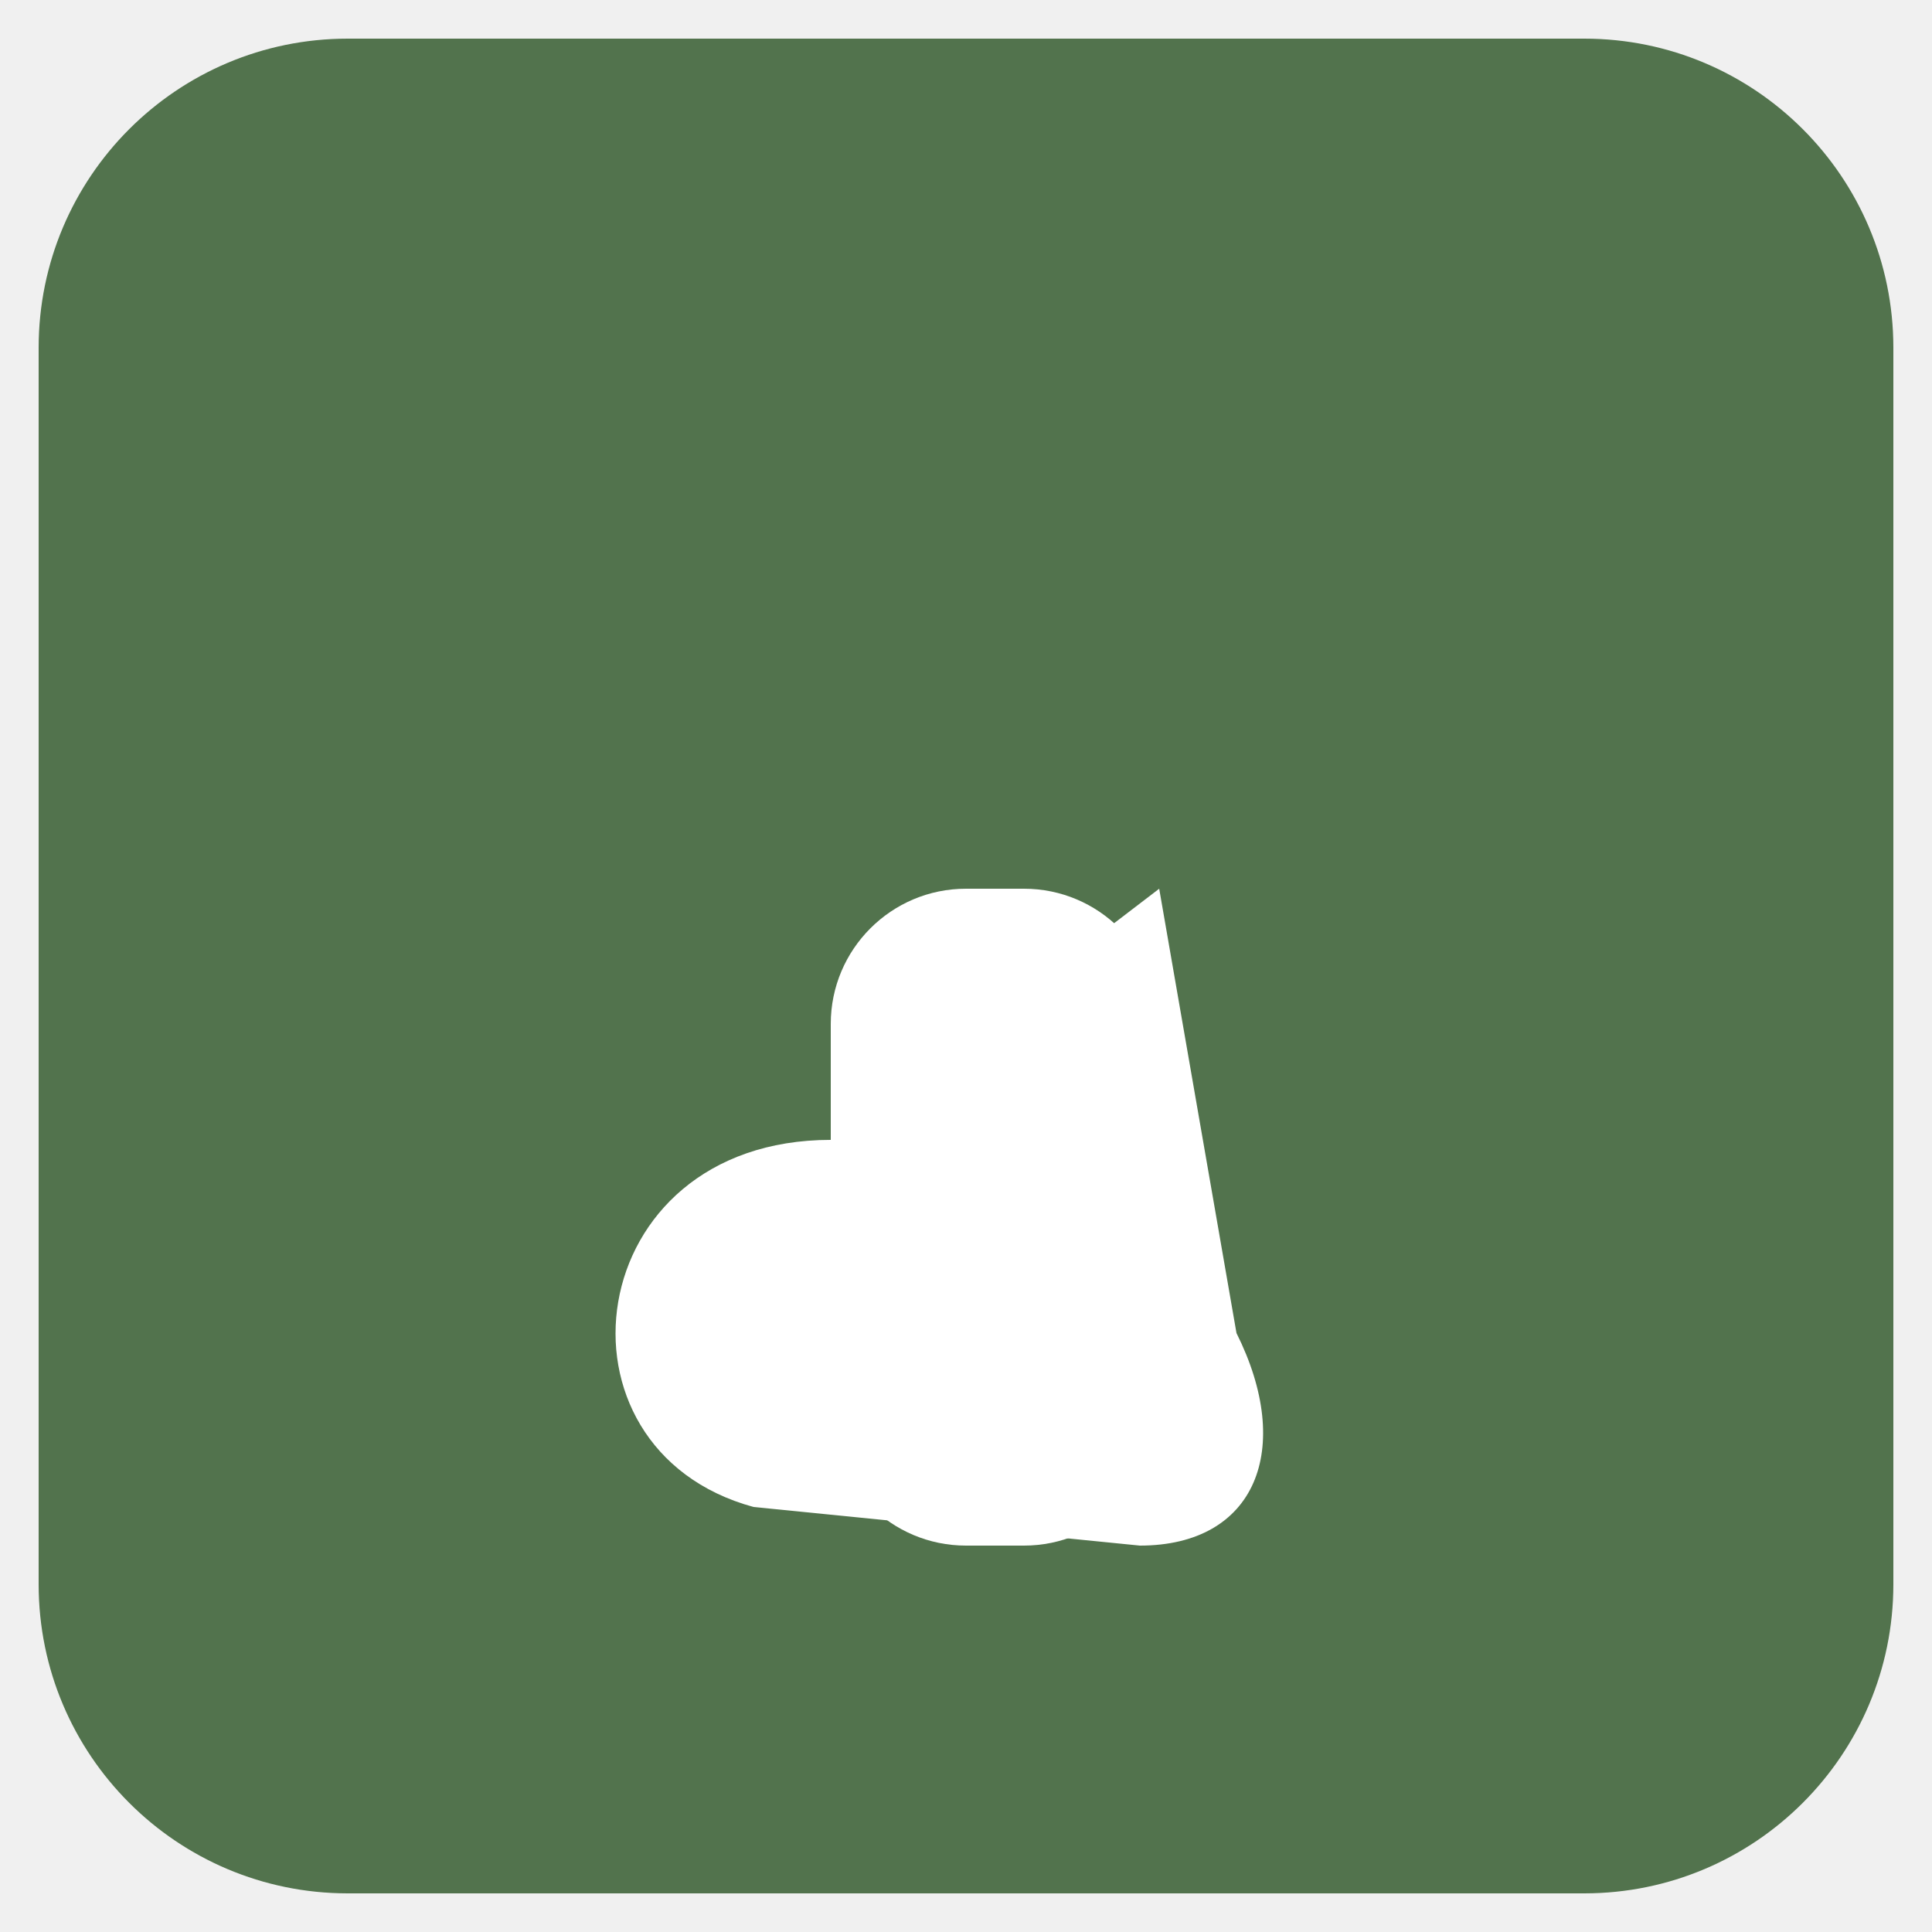
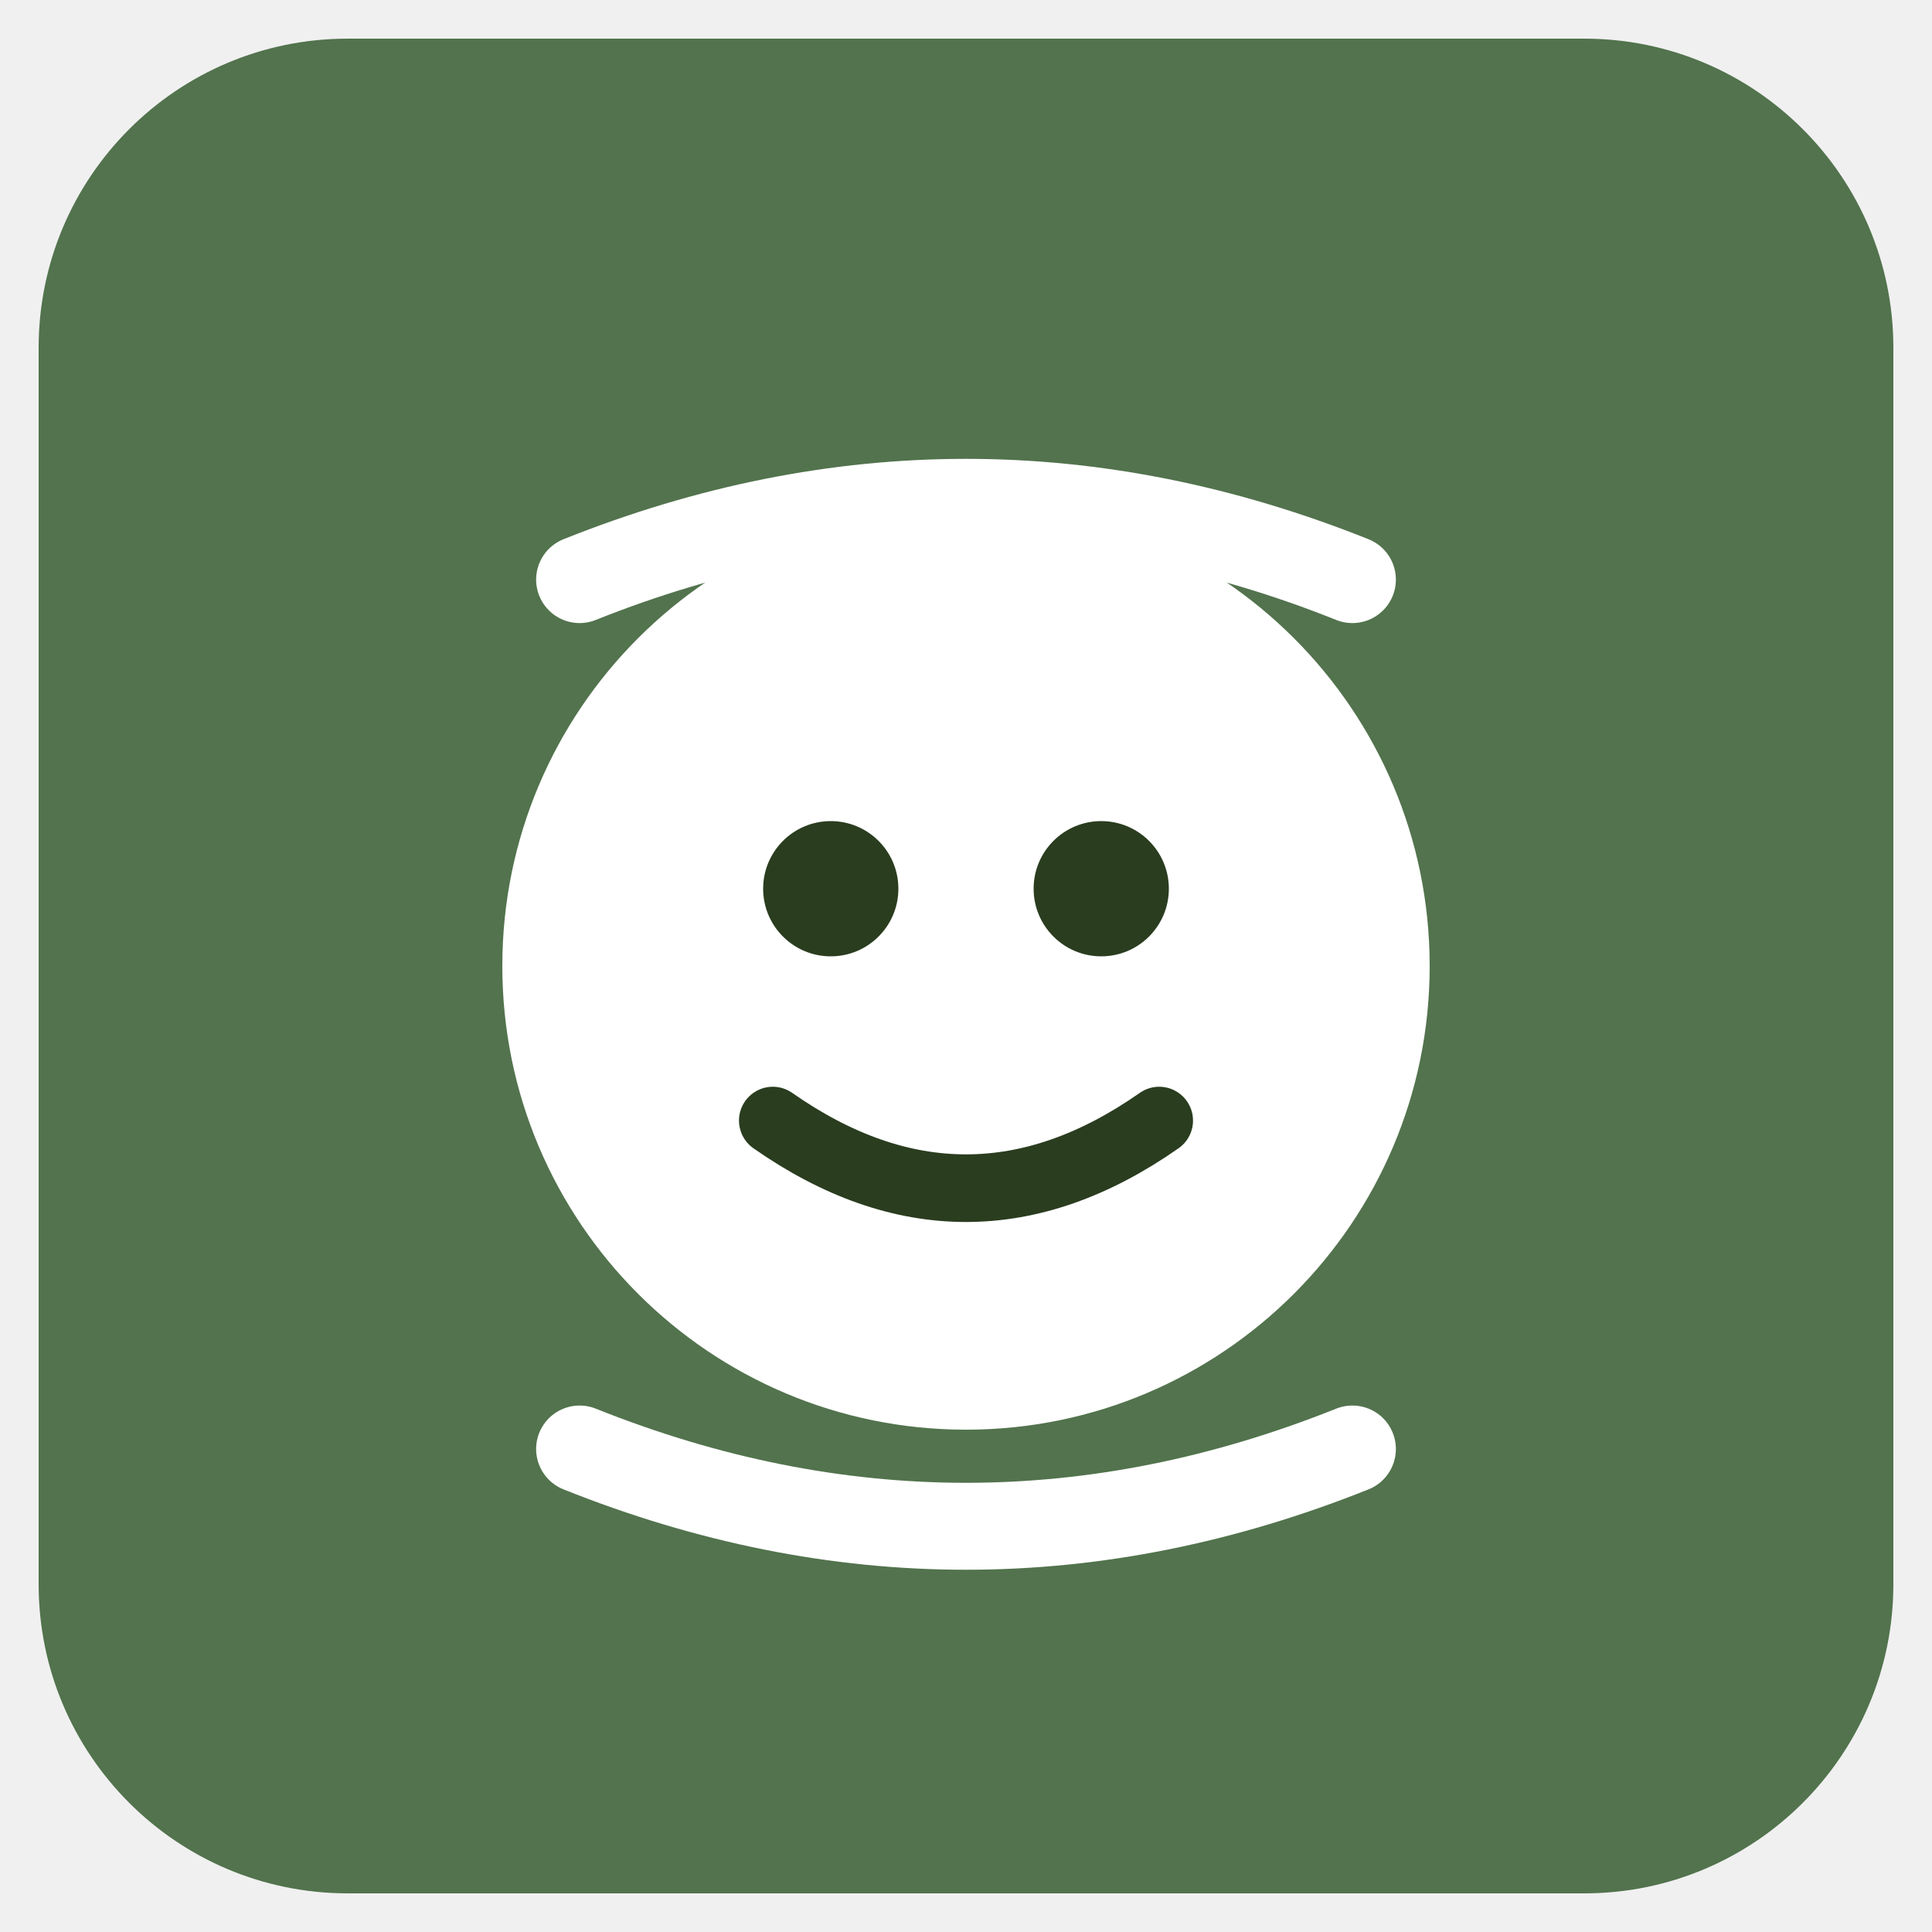
<svg xmlns="http://www.w3.org/2000/svg" viewBox="0 0 200 200">
  <rect x="4" y="4" width="192" height="192" rx="32" fill="#52734d" />
-   <g fill="#ffffff">
-     <rect x="86" y="92" width="34" height="68" rx="14" />
-     <path d="M86 118 C60 118 56 150 78 156 L118 160 C130 160 134 150 128 138 L120 92 Z" />
-   </g>
+   <circle cx="100" cy="100" r="48" fill="#ffffff" />
+   <circle cx="86" cy="92" r="7" fill="#2a3d1f" />
+   <circle cx="114" cy="92" r="7" fill="#2a3d1f" />
+   <path d="M80 116 Q100 130 120 116" stroke="#2a3d1f" stroke-width="7" fill="none" stroke-linecap="round" />
+   <path d="M60 60 Q100 44 140 60" stroke="#ffffff" stroke-width="9" fill="none" stroke-linecap="round" />
+   <path d="M60 150 Q100 166 140 150" stroke="#ffffff" stroke-width="9" fill="none" stroke-linecap="round" />
</svg>
